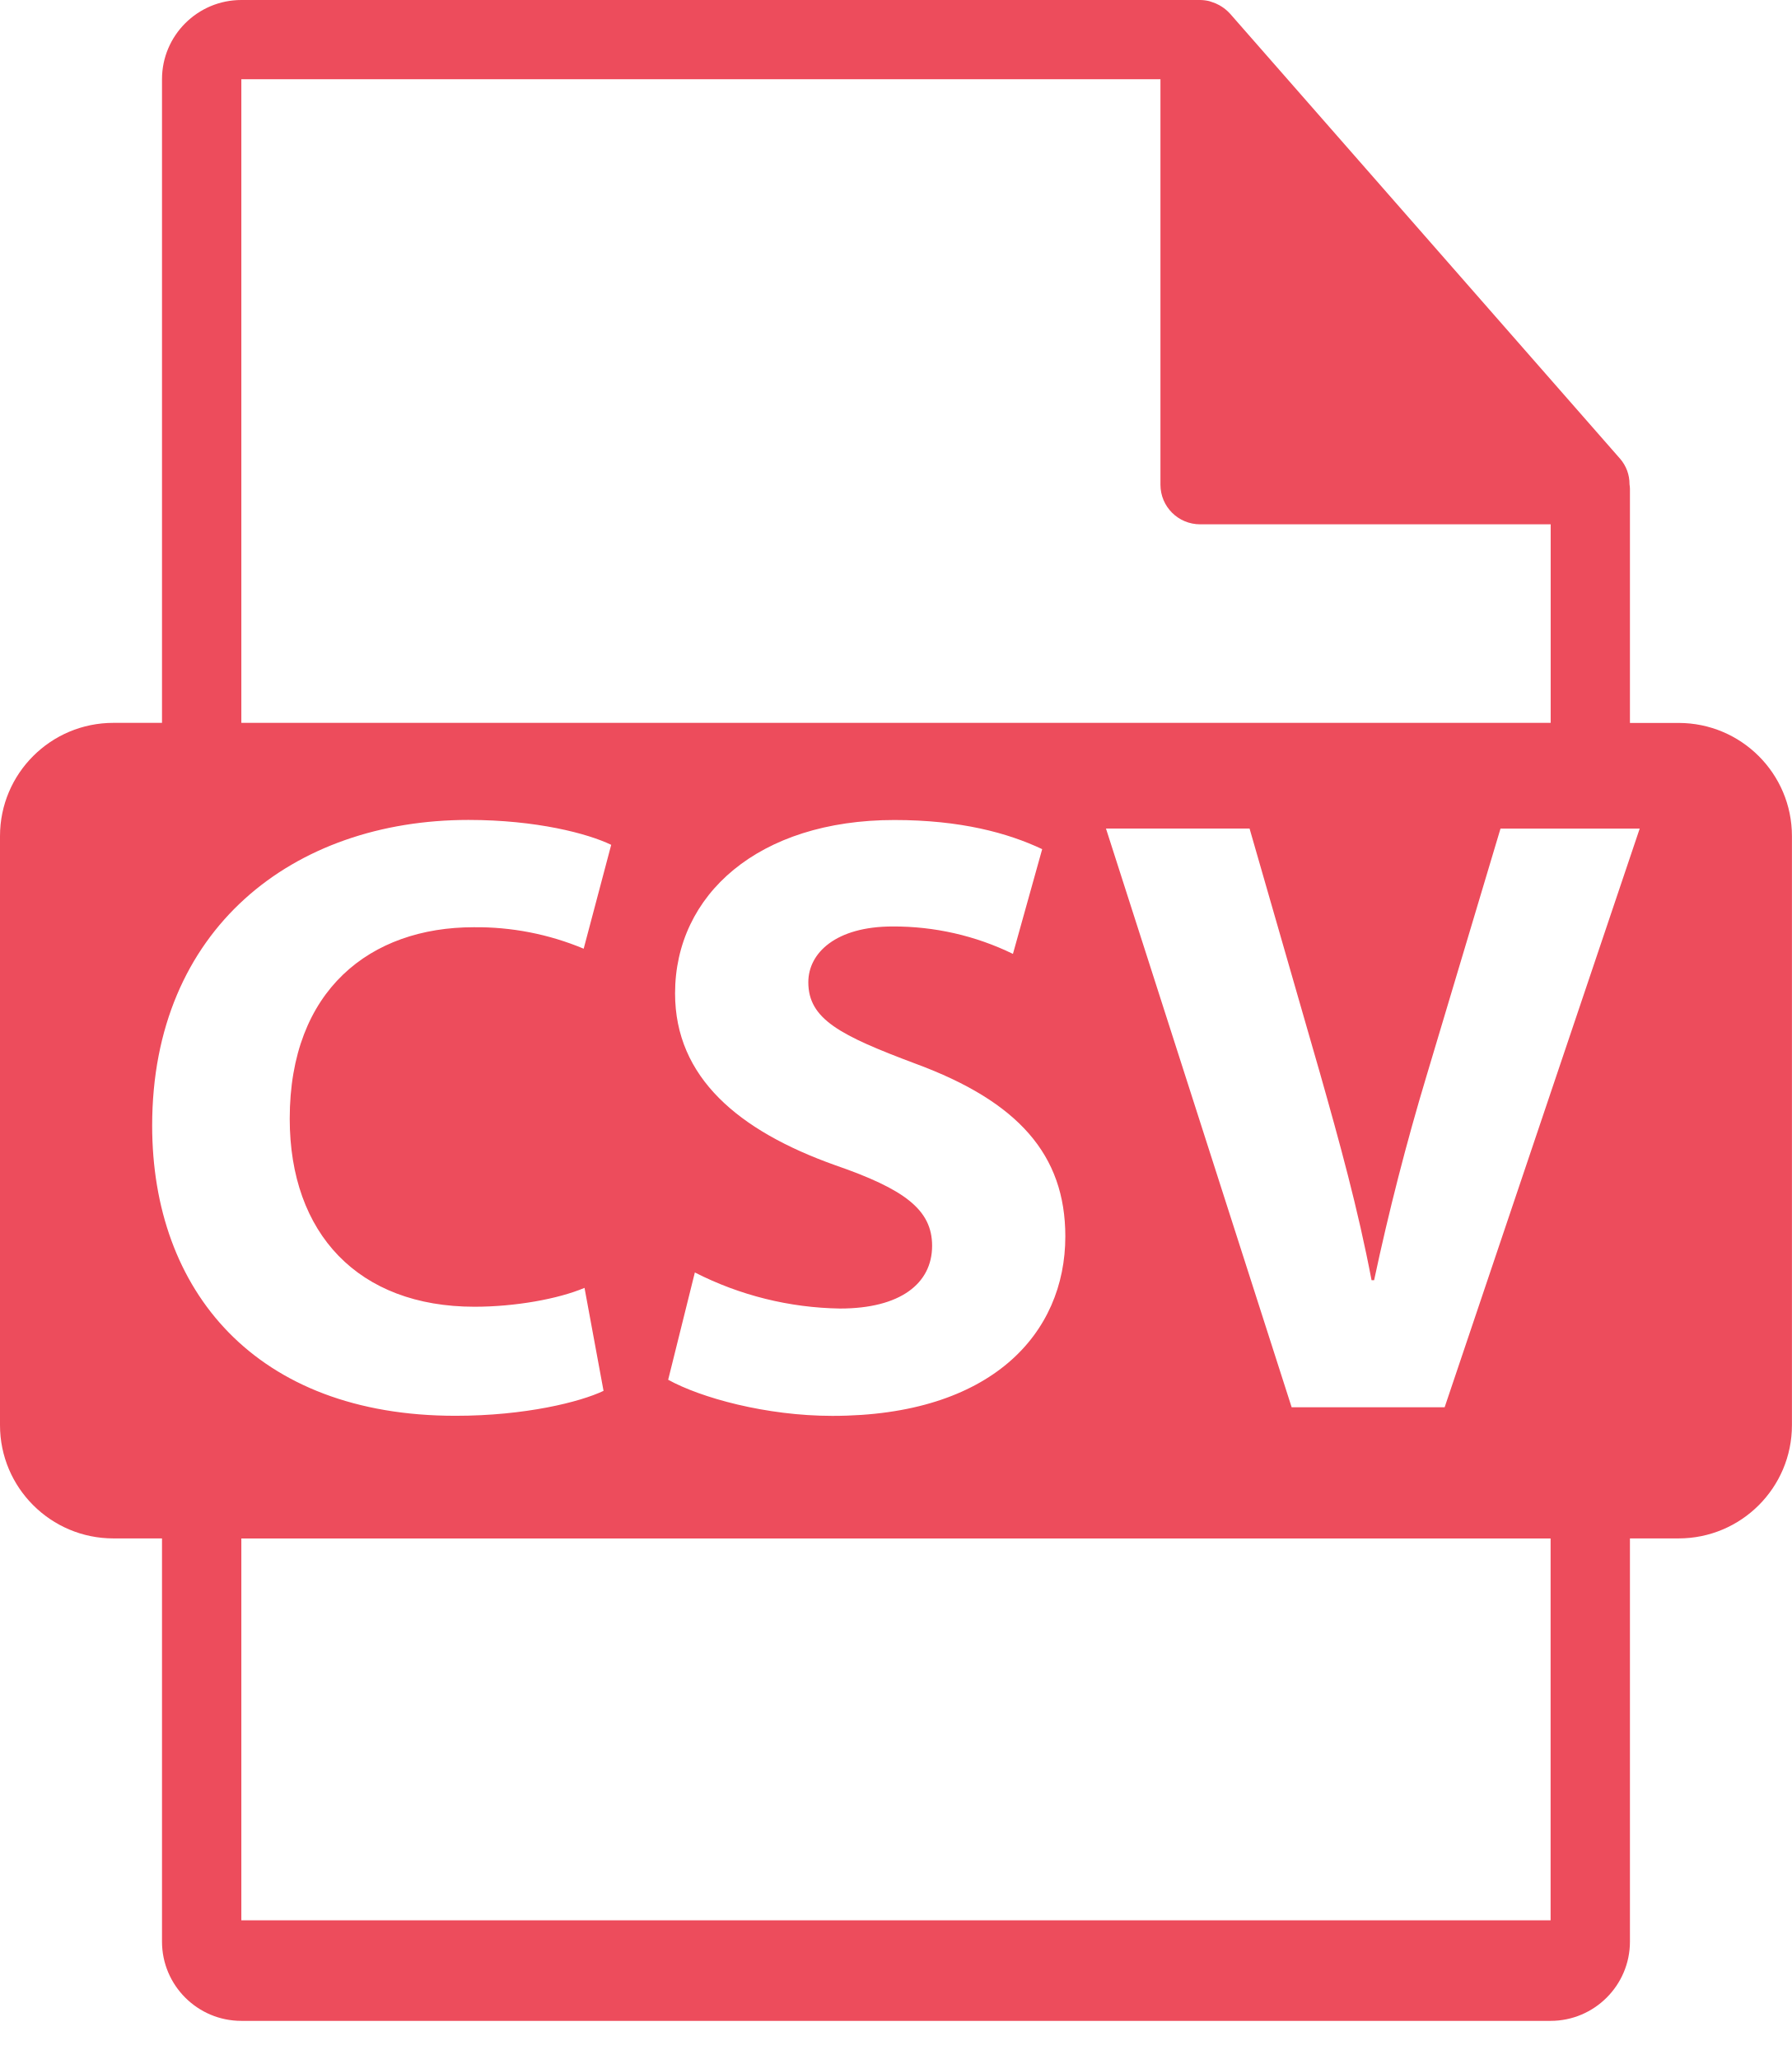
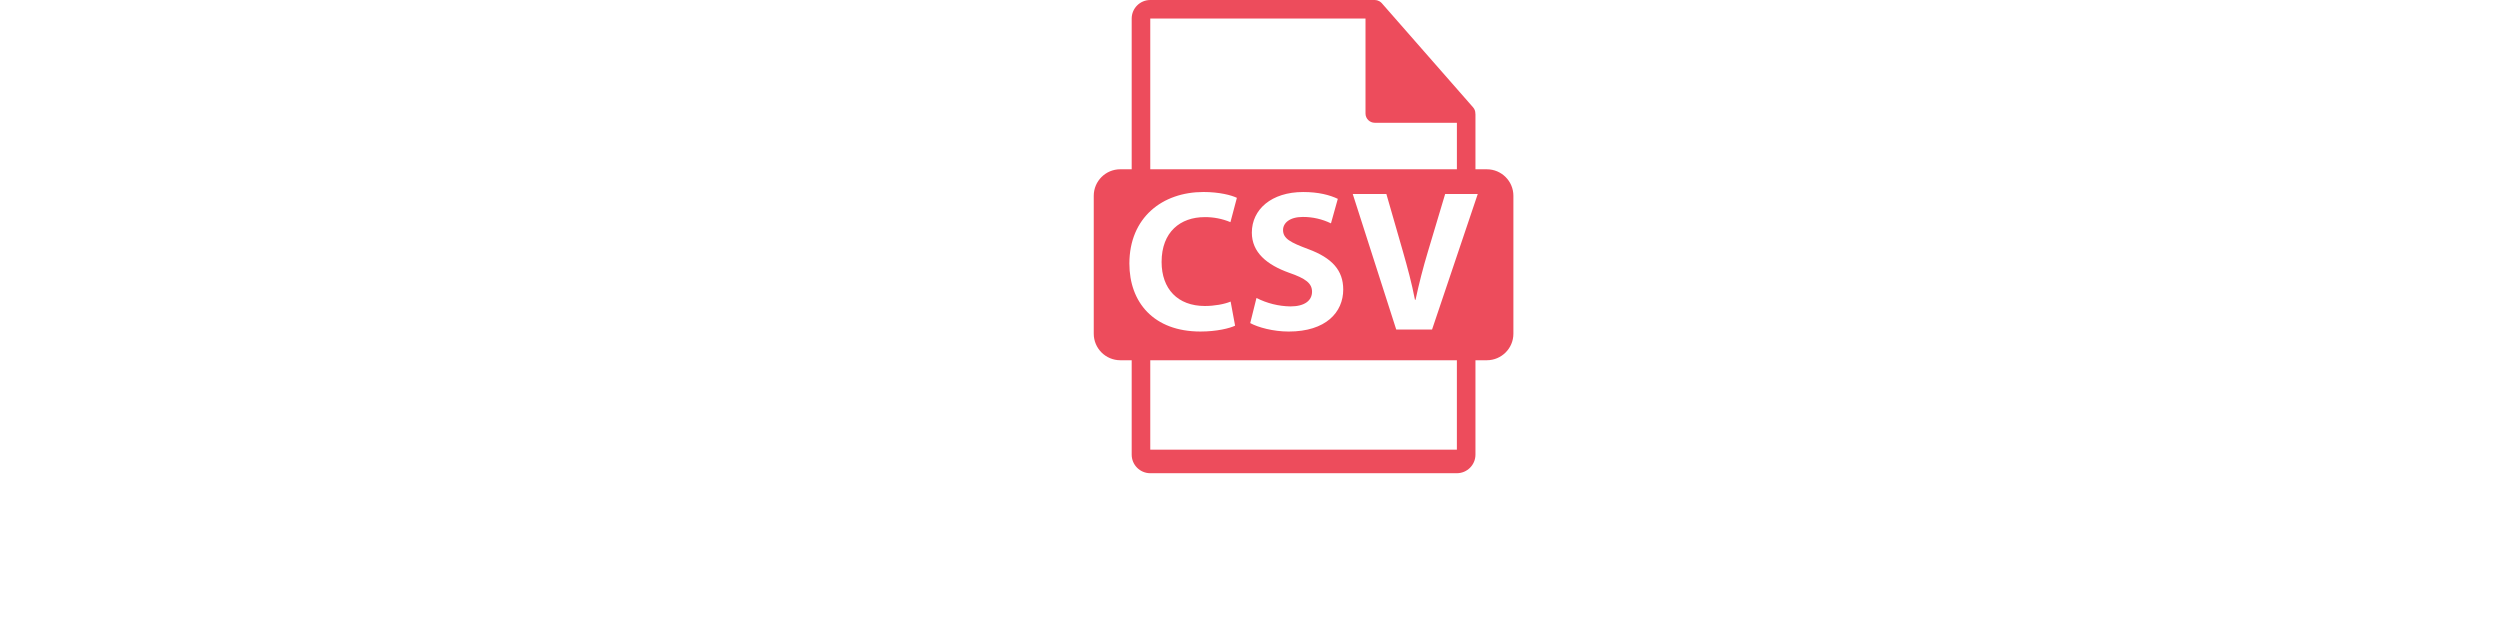
- <svg xmlns="http://www.w3.org/2000/svg" width="47" height="54" viewBox="0 0 47 54" fill="none">
+ <svg xmlns="http://www.w3.org/2000/svg" width="40" height="10" viewBox="0 0 35 70" fill="none">
  <path d="M44.026 18.96H42.751V12.818C42.75 12.779 42.746 12.74 42.74 12.702C42.742 12.455 42.654 12.216 42.492 12.03L32.261 0.357L32.253 0.349C32.192 0.283 32.123 0.225 32.047 0.176L31.979 0.135C31.914 0.099 31.845 0.07 31.774 0.049L31.718 0.03C31.639 0.011 31.559 0.001 31.479 0H6.33C5.181 0 4.249 0.933 4.249 2.078V18.958H2.974C1.331 18.958 0 20.287 0 21.928V37.377C0 39.016 1.333 40.347 2.974 40.347H4.249V50.922C4.249 52.067 5.181 53 6.33 53H40.67C41.817 53 42.751 52.067 42.751 50.922V40.347H44.026C45.667 40.347 47 39.018 47 37.377V21.928C47 20.289 45.669 18.96 44.026 18.96ZM6.33 2.078H30.437V12.713C30.437 13.288 30.903 13.751 31.479 13.751H40.672V18.958H6.33V2.078ZM21.9 30.557C19.373 29.656 17.706 28.259 17.706 26.053C17.706 23.464 19.894 21.506 23.457 21.506C25.194 21.506 26.433 21.844 27.335 22.27L26.568 25.017C25.585 24.538 24.505 24.293 23.412 24.298C21.923 24.298 21.201 24.994 21.201 25.76C21.201 26.729 22.034 27.155 24.019 27.899C26.703 28.89 27.942 30.285 27.942 32.426C27.942 34.972 26.004 37.133 21.832 37.133C20.095 37.133 18.383 36.66 17.525 36.186L18.225 33.372C19.405 33.974 20.708 34.298 22.034 34.318C23.613 34.318 24.448 33.663 24.448 32.673C24.448 31.727 23.727 31.188 21.9 30.557ZM3.991 29.521C3.991 24.363 7.689 21.504 12.288 21.504C14.07 21.504 15.422 21.862 16.031 22.157L15.309 24.881C14.396 24.499 13.413 24.307 12.423 24.318C9.718 24.318 7.599 25.961 7.599 29.339C7.599 32.356 9.402 34.271 12.446 34.271C13.506 34.271 14.634 34.07 15.331 33.776L15.83 36.477C15.22 36.768 13.777 37.131 11.951 37.131C6.697 37.133 3.991 33.845 3.991 29.521ZM40.67 50.362H6.33V40.349H40.67V50.362ZM37.891 36.907H33.878L29.008 21.729H32.774L34.622 28.148C35.139 29.972 35.613 31.684 35.974 33.575H36.041C36.426 31.77 36.884 29.983 37.416 28.216L39.356 21.731H43.007L37.891 36.907Z" fill="#ED4C5C" />
</svg>
